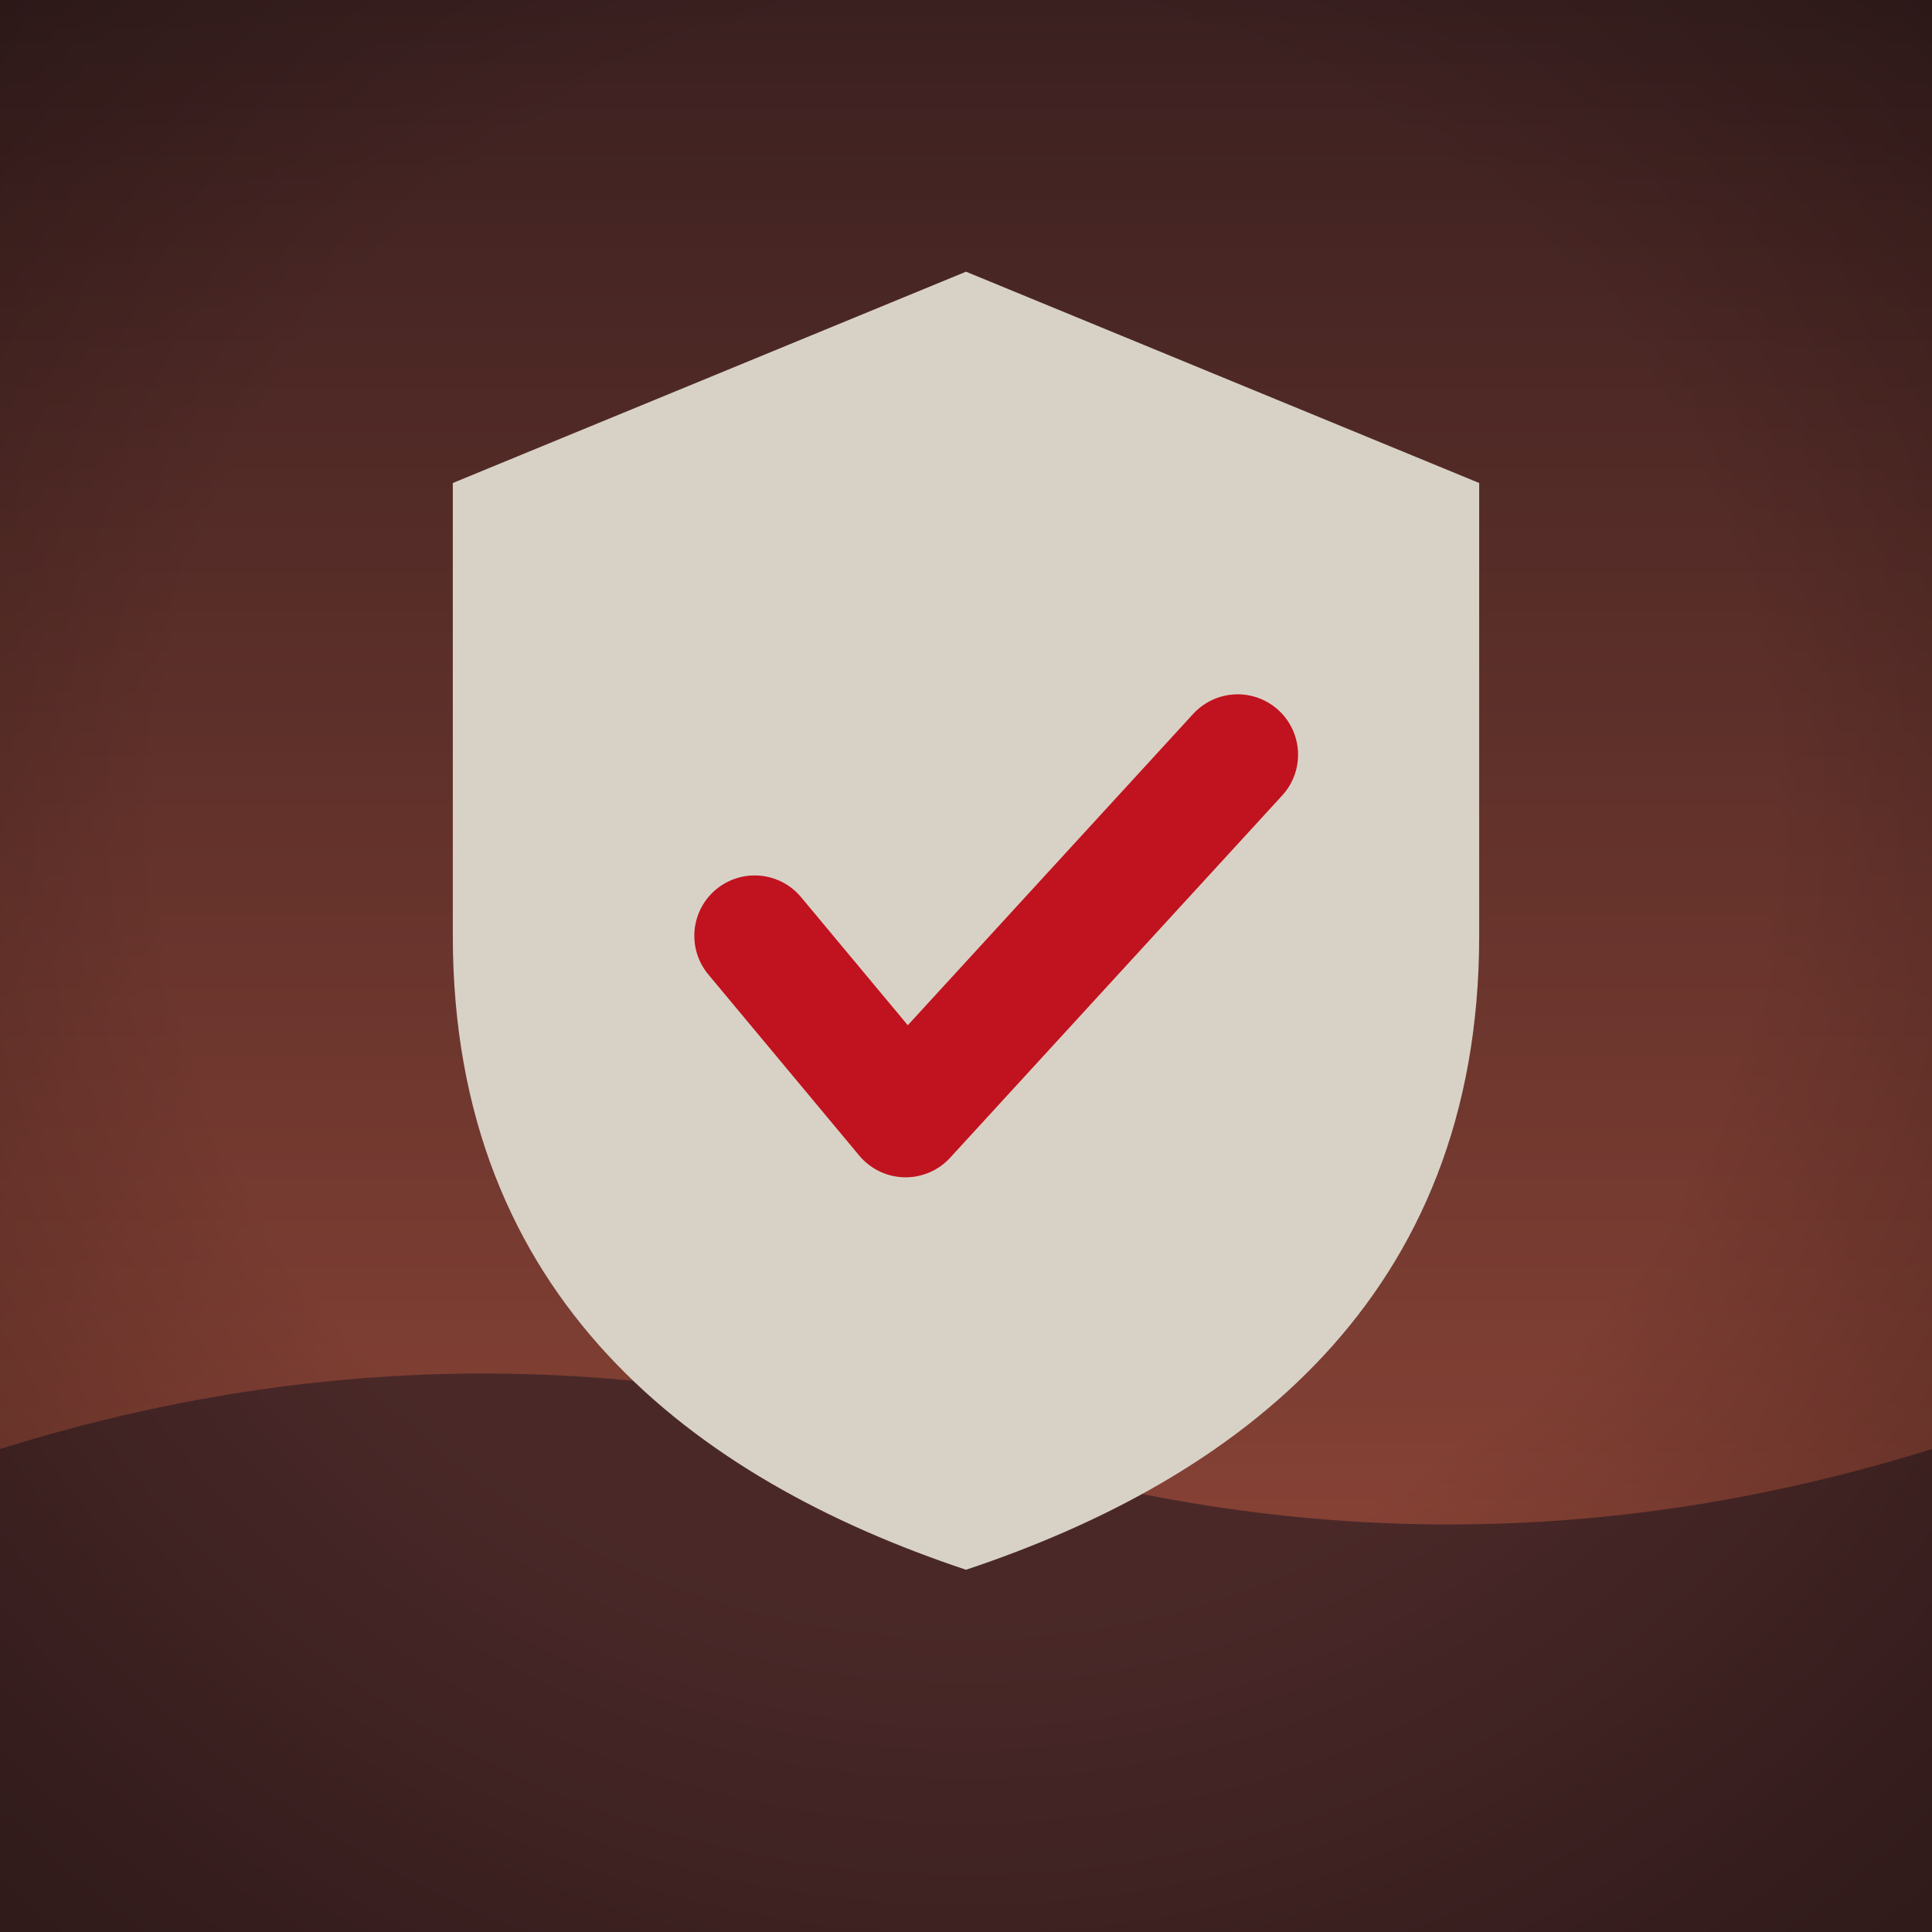
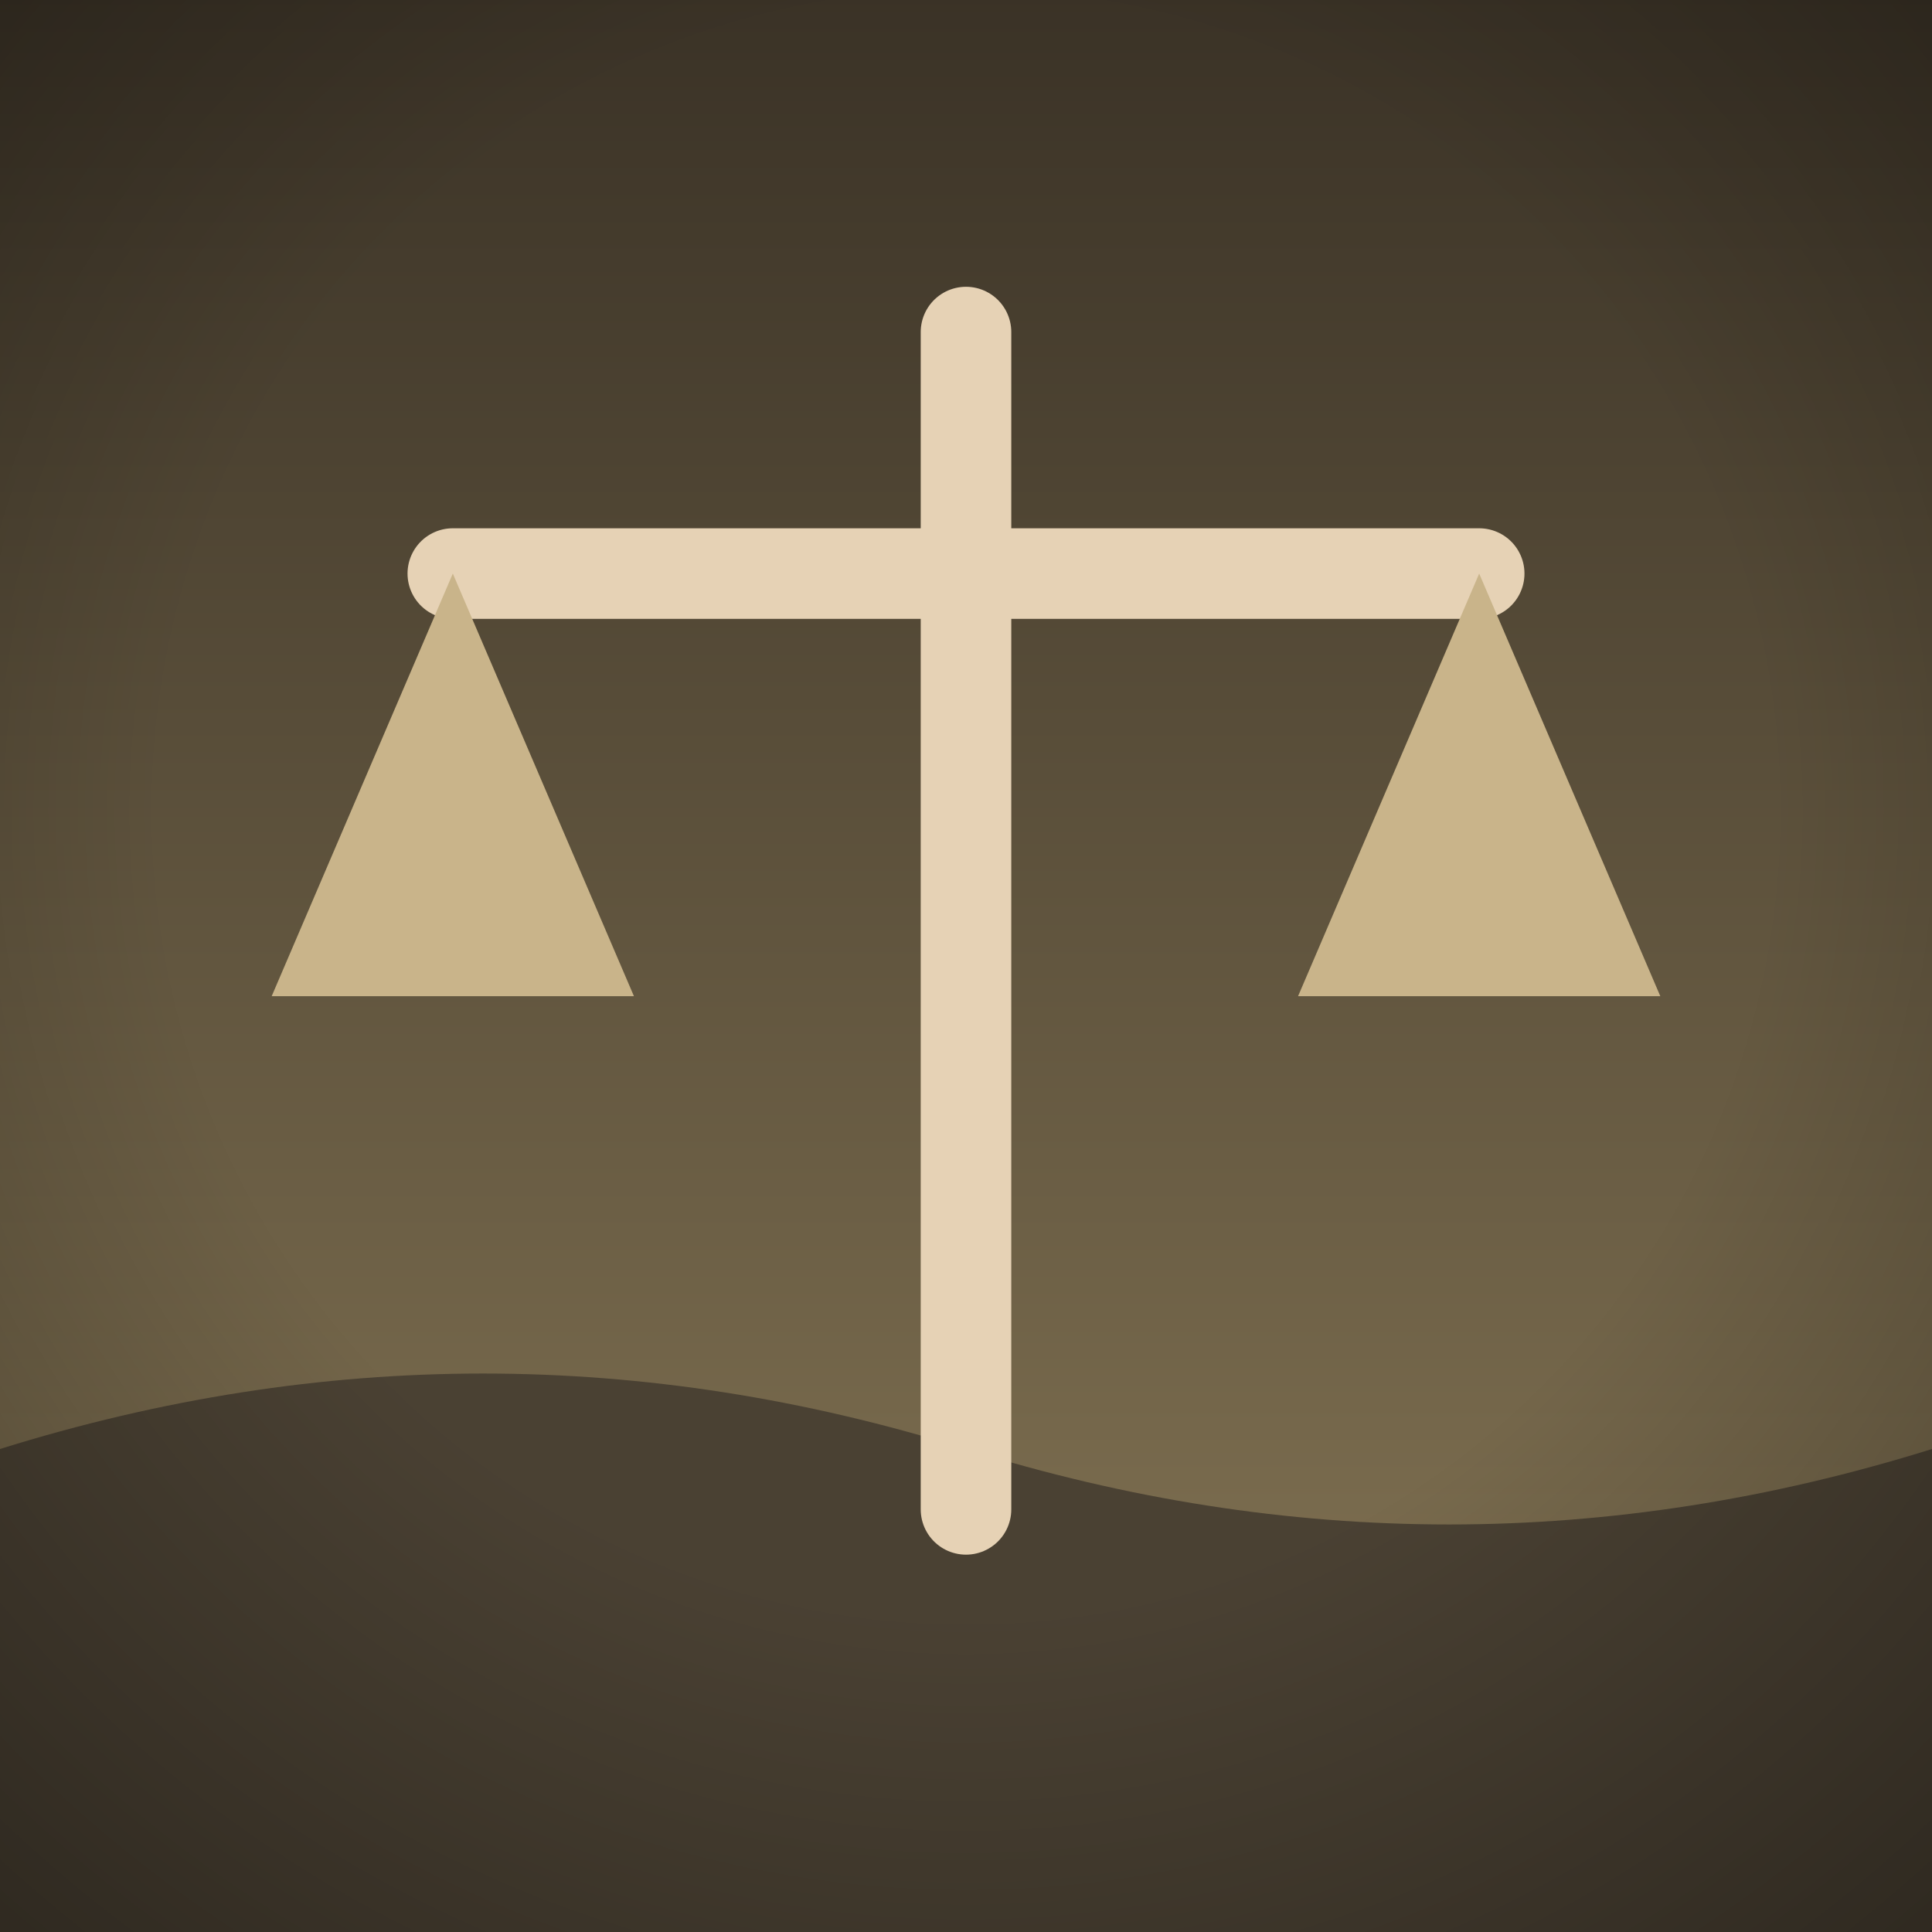
<svg xmlns="http://www.w3.org/2000/svg" viewBox="0 0 128 128" width="128" height="128" role="img">
  <defs>
    <linearGradient id="bg" x1="0" y1="0" x2="0" y2="1">
-       <stop offset="0" stop-color="#3a2020" />
-       <stop offset="1" stop-color="#9a4a3a" />
+       <stop offset="0" stop-color="#3a3226" />
+       <stop offset="1" stop-color="#8a7a58" />
    </linearGradient>
    <radialGradient id="vig" cx="0.5" cy="0.42" r="0.75">
      <stop offset="0.55" stop-color="#000" stop-opacity="0" />
      <stop offset="1" stop-color="#000" stop-opacity="0.35" />
    </radialGradient>
  </defs>
  <rect width="128" height="128" fill="url(#bg)" />
-   <path d="M0 128V96q32-10 64 0t64 0V128z" fill="#4a2828" />
-   <path d="M64 18l34 14v30c0 24-16 36-34 42-18-6-34-18-34-42V32z" fill="#d8d2c6" />
-   <path d="M50 62l10 12 22-24" fill="none" stroke="#c1121f" stroke-width="8" stroke-linecap="round" stroke-linejoin="round" />
+   <path d="M0 128V96q32-10 64 0t64 0V128z" fill="#4a4133" />
+   <path d="M64 22v78" fill="none" stroke="#e6d2b5" stroke-width="6" stroke-linecap="round" stroke-linejoin="round" />
+   <path d="M30 38h68" fill="none" stroke="#e6d2b5" stroke-width="6" stroke-linecap="round" stroke-linejoin="round" />
+   <polygon points="30,38 18,66 42,66" fill="#c9b48a" />
+   <polygon points="98,38 86,66 110,66" fill="#c9b48a" />
  <rect width="128" height="128" fill="url(#vig)" />
</svg>
